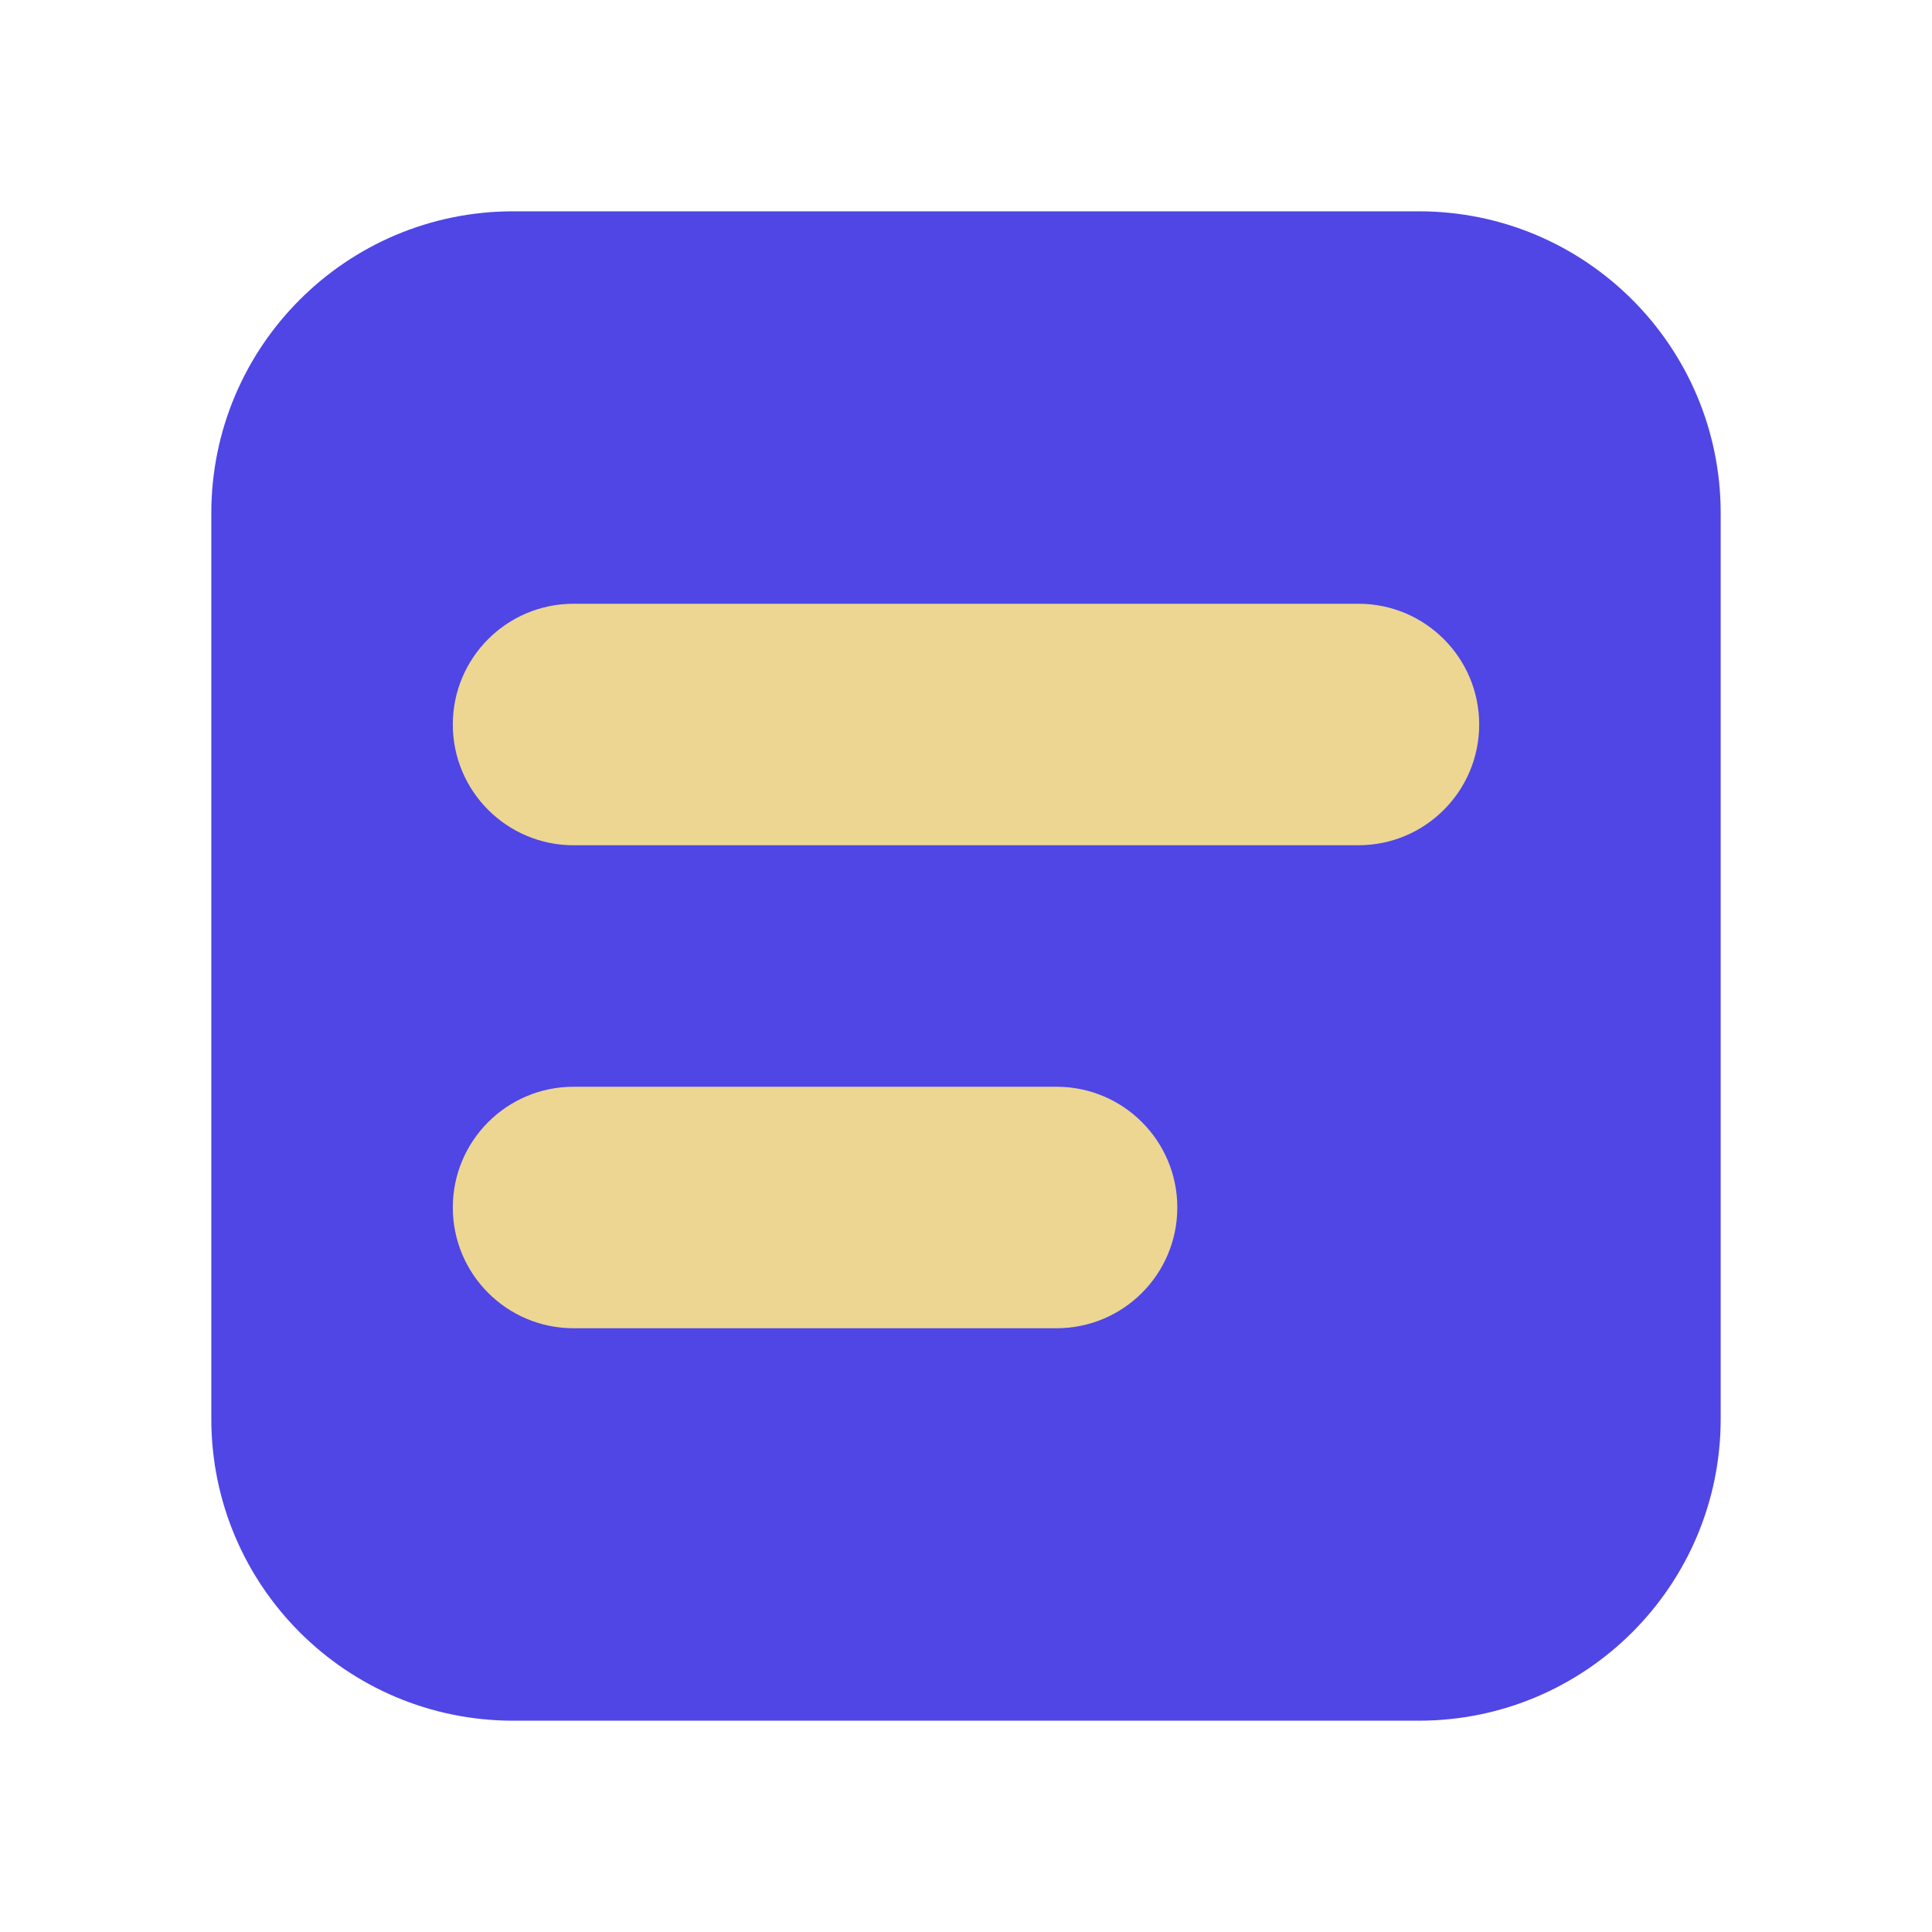
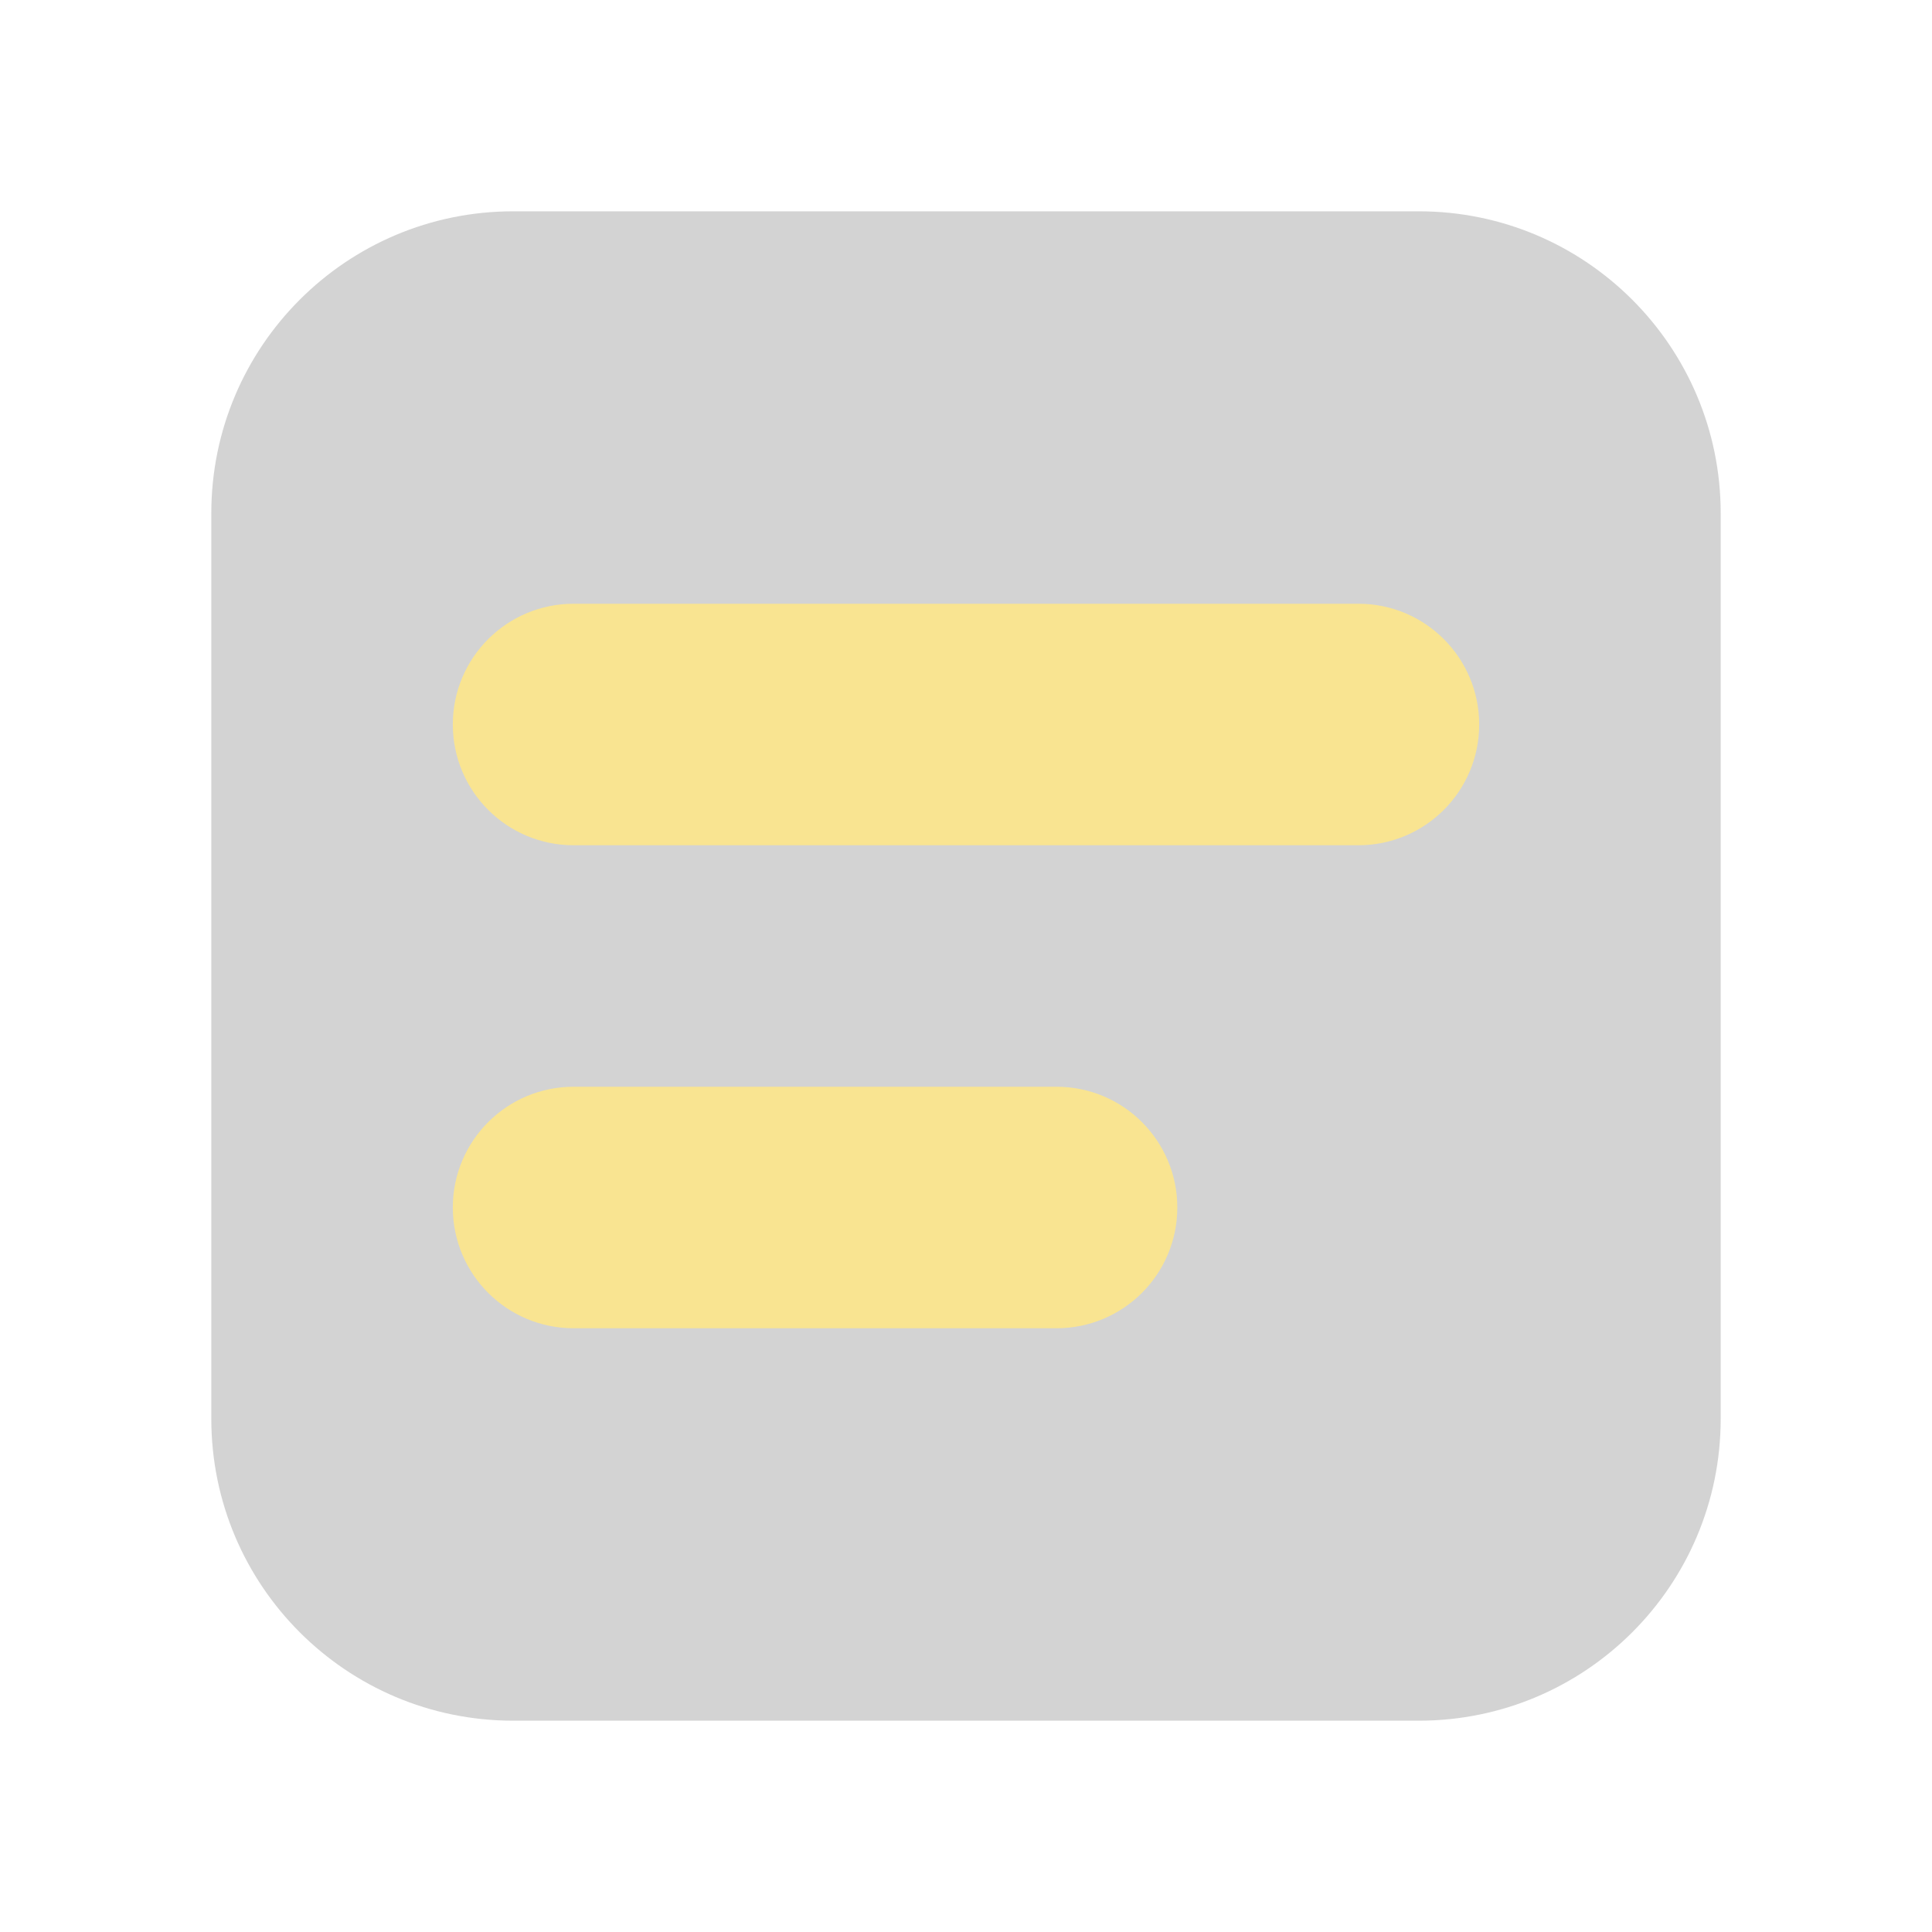
- <svg xmlns="http://www.w3.org/2000/svg" width="128" height="128" viewBox="0 0 128 128">
-   <rect x="14" y="14" width="100" height="100" rx="20" fill="#4F46E5" />
+ <svg xmlns="http://www.w3.org/2000/svg" width="128" height="128" viewBox="0 0 128 128" style="border: 1px solid gray;   border-radius: 20px;">
+   <rect x="14" y="14" width="100" height="100" rx="20" fill="lightgray" />
  <rect x="30" y="40" width="68" height="16" rx="8" fill="#FDE68A" opacity="0.9" />
  <rect x="30" y="72" width="48" height="16" rx="8" fill="#FDE68A" opacity="0.9" />
</svg>
